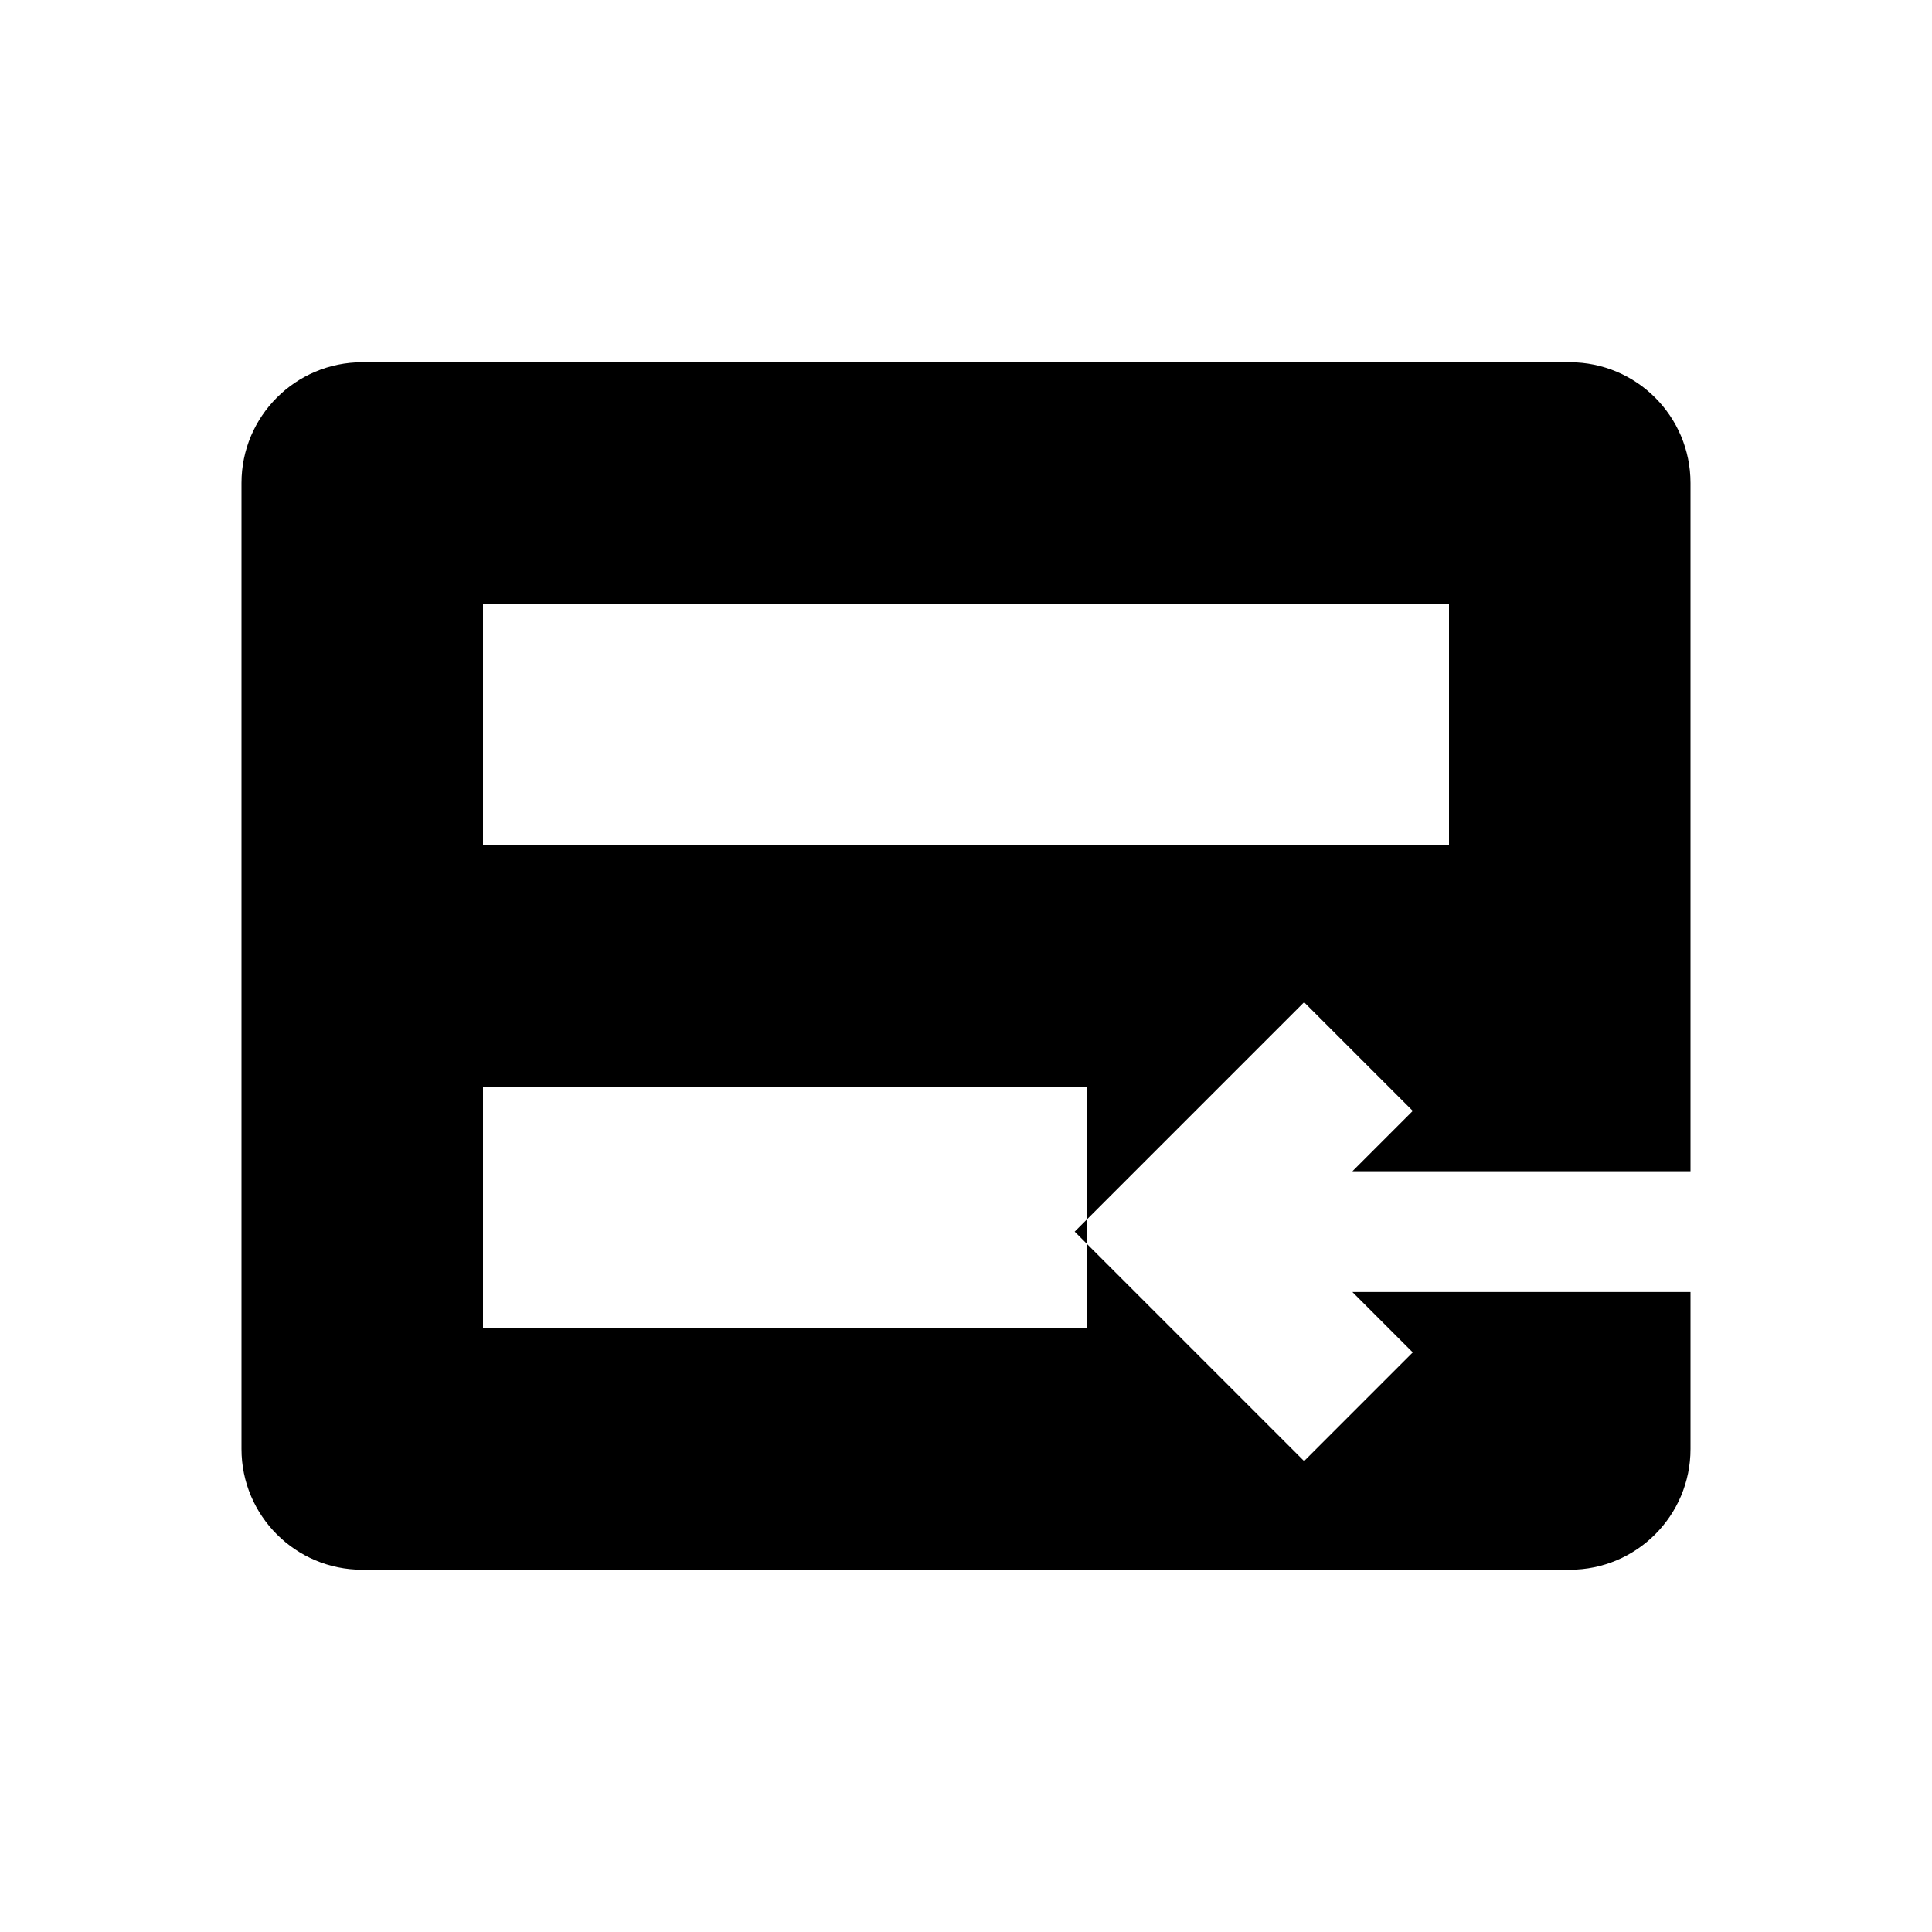
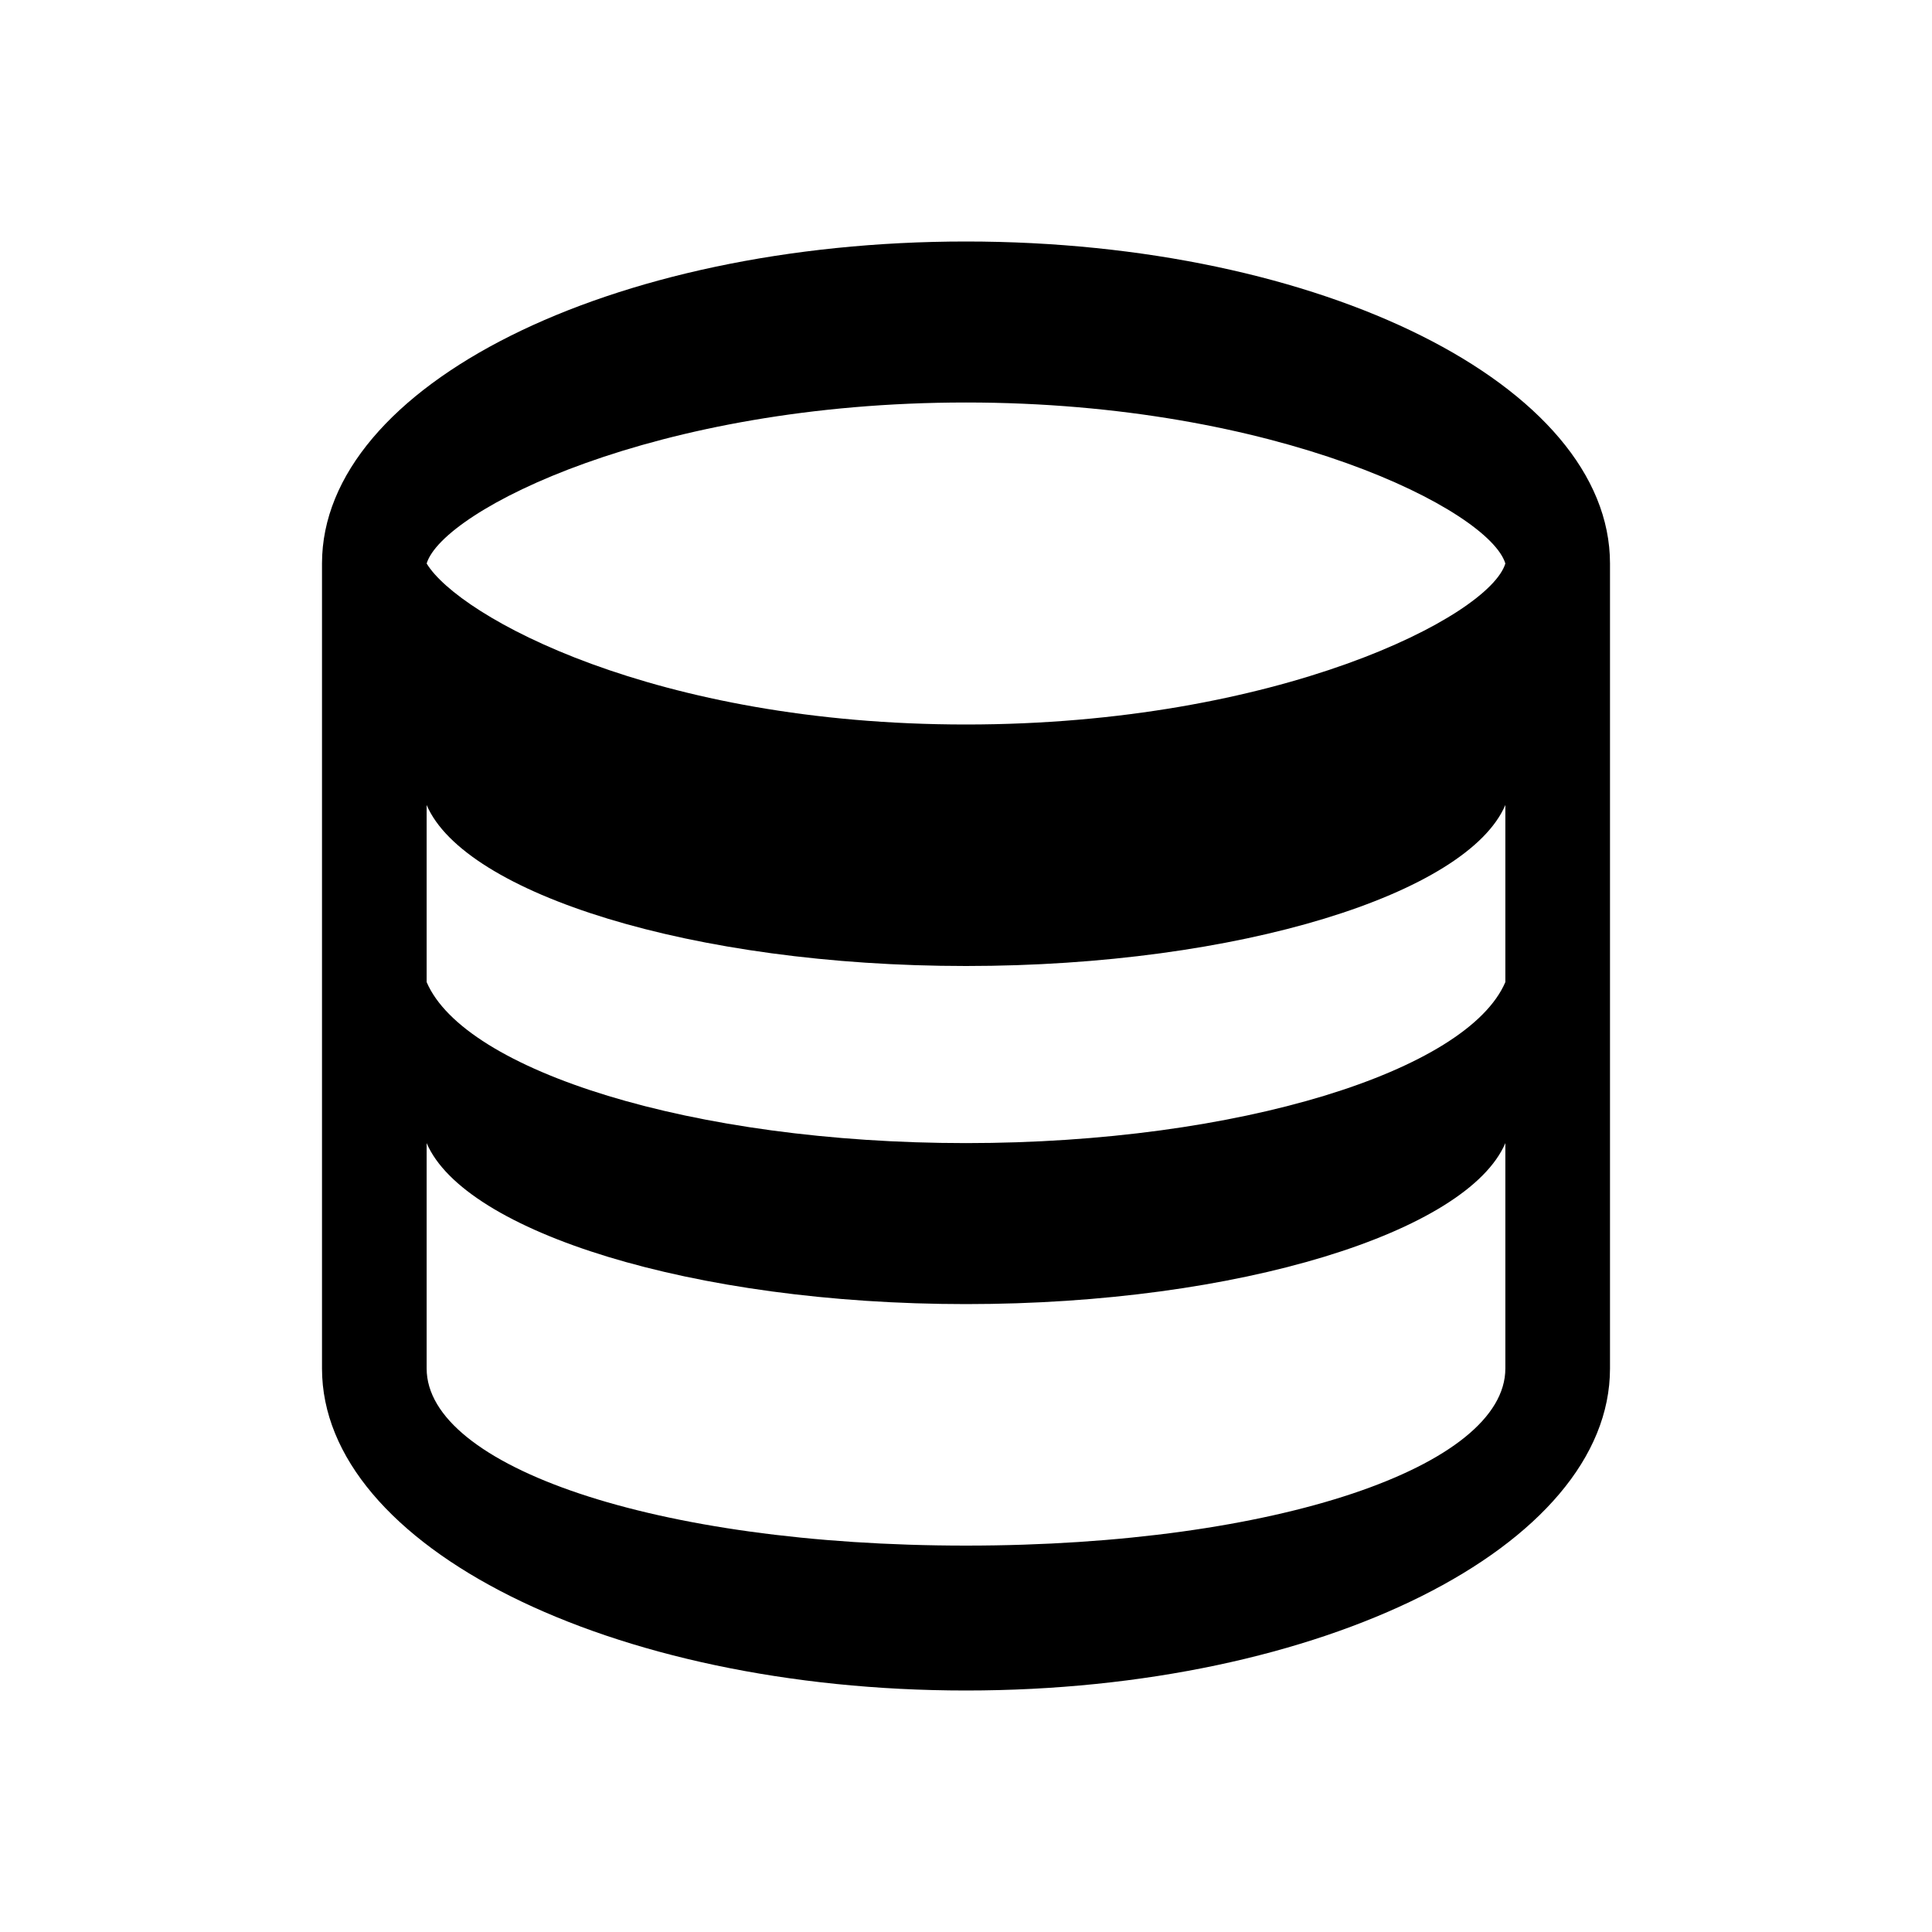
- <svg xmlns="http://www.w3.org/2000/svg" width="16" height="16" viewBox="0 0 16 16">
-   <path fill="currentColor" d="M3 3h10a1 1 0 0 1 1 1v8a1 1 0 0 1-1 1H3a1 1 0 0 1-1-1V4a1 1 0 0 1 1-1Zm1 2v2h8V5H4Zm0 4v2h5V9H4Zm6.8-.7-1.9 1.9 1.9 1.9.9-.9-.5-.5H14V9.7h-2.8l.5-.5-.9-.9Z" />
+ <svg xmlns="http://www.w3.org/2000/svg" viewBox="0 0 24 24" width="24" height="24">
+   <path fill="currentColor" d="M12 3C7.58 3 4 4.79 4 7v10c0 2.21 3.58 4 8 4s8-1.79 8-4V7c0-2.21-3.58-4-8-4zm0 2c3.87 0 6.5 1.34 6.7 2-.2.66-2.83 2-6.7 2S5.7 7.66 5.3 7c.2-.66 2.83-2 6.7-2zM5.3 10c.47 1.1 3.3 2 6.7 2s6.23-.9 6.7-2v2.2c-.47 1.1-3.3 2-6.7 2s-6.23-.9-6.7-2V10zm0 4.2c.47 1.1 3.3 2 6.7 2s6.23-.9 6.7-2V17c0 1.21-2.83 2.2-6.7 2.2s-6.7-.99-6.7-2.2v-2.8z" />
</svg>
